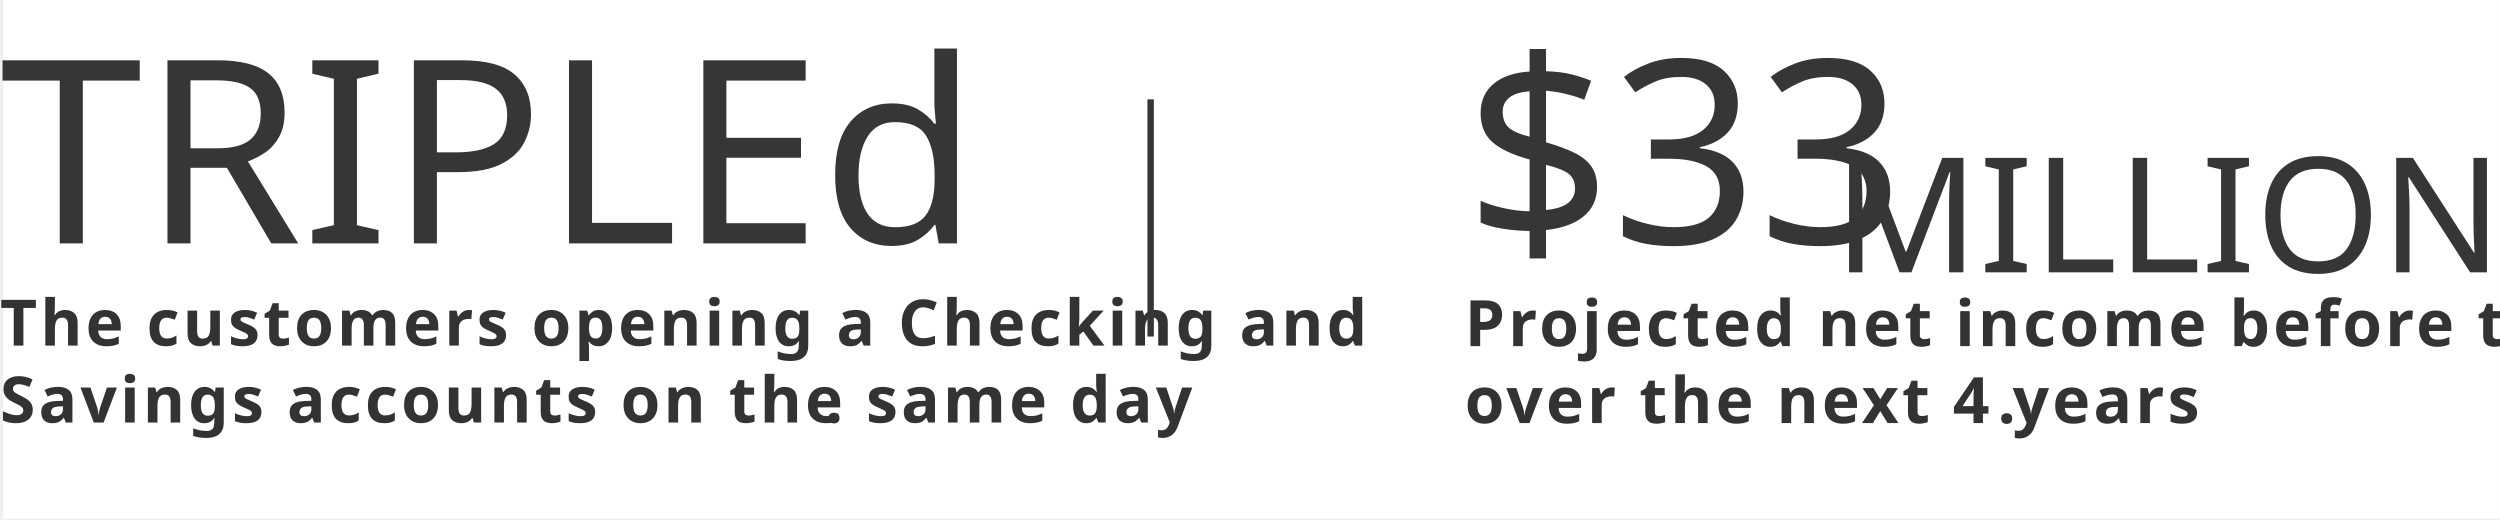
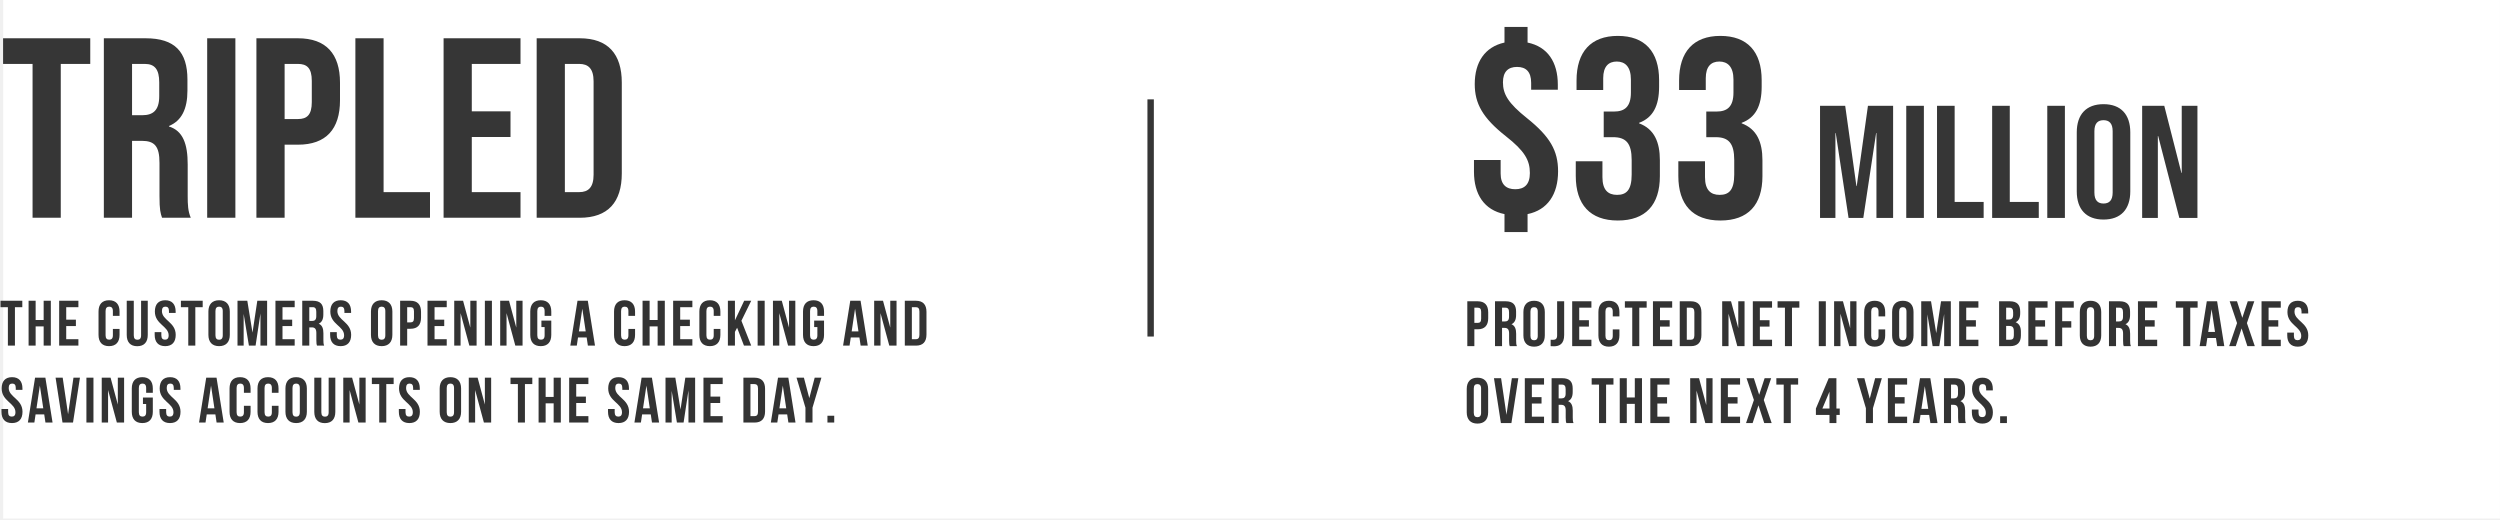
<svg xmlns="http://www.w3.org/2000/svg" width="780px" height="162px" viewBox="0 0 780 162" version="1.1">
  <defs />
  <g id="Portfolio" stroke="none" stroke-width="1" fill="none" fill-rule="evenodd">
    <g id="AO_PavingPaths" transform="translate(-329, -12336)">
      <g id="Image-/-MPA_Value" transform="translate(329, 12336)">
        <rect id="Rectangle-10" fill="#FFFFFF" x="0.999" y="0" width="778.989" height="161.79" />
-         <text id="The-customers-openin" font-family="BebasNeueBold, Bebas Neue" font-size="20" font-weight="bold" letter-spacing="1" fill="#333333">
-           <tspan x="0" y="107.838">The customers opening a Checking and </tspan>
-           <tspan x="0" y="131.838">Savings accounts on the same day</tspan>
-           <tspan x="257.36" y="131.838">.</tspan>
-         </text>
+         <path d="M0.16,95.838 L0.16,93.838 L6.96,93.838 L6.96,95.838 L4.66,95.838 L4.66,107.838 L2.46,107.838 L2.46,95.838 L0.16,95.838 Z M11.12,101.838 L11.12,107.838 L8.92,107.838 L8.92,93.838 L11.12,93.838 L11.12,99.838 L13.62,99.838 L13.62,93.838 L15.86,93.838 L15.86,107.838 L13.62,107.838 L13.62,101.838 L11.12,101.838 Z M20.66,95.838 L20.66,99.738 L23.68,99.738 L23.68,101.738 L20.66,101.738 L20.66,105.838 L24.46,105.838 L24.46,107.838 L18.46,107.838 L18.46,93.838 L24.46,93.838 L24.46,95.838 L20.66,95.838 Z M35.22,102.618 L37.3,102.618 L37.3,104.478 C37.3,106.718 36.18,107.998 34.02,107.998 C31.86,107.998 30.74,106.718 30.74,104.478 L30.74,97.198 C30.74,94.958 31.86,93.678 34.02,93.678 C36.18,93.678 37.3,94.958 37.3,97.198 L37.3,98.558 L35.22,98.558 L35.22,97.058 C35.22,96.058 34.78,95.678 34.08,95.678 C33.38,95.678 32.94,96.058 32.94,97.058 L32.94,104.618 C32.94,105.618 33.38,105.978 34.08,105.978 C34.78,105.978 35.22,105.618 35.22,104.618 L35.22,102.618 Z M39.54,93.838 L41.74,93.838 L41.74,104.638 C41.74,105.638 42.18,105.998 42.88,105.998 C43.58,105.998 44.02,105.638 44.02,104.638 L44.02,93.838 L46.1,93.838 L46.1,104.498 C46.1,106.738 44.98,108.018 42.82,108.018 C40.66,108.018 39.54,106.738 39.54,104.498 L39.54,93.838 Z M48.32,97.198 C48.32,94.958 49.42,93.678 51.56,93.678 C53.7,93.678 54.8,94.958 54.8,97.198 L54.8,97.638 L52.72,97.638 L52.72,97.058 C52.72,96.058 52.32,95.678 51.62,95.678 C50.92,95.678 50.52,96.058 50.52,97.058 C50.52,99.938 54.82,100.478 54.82,104.478 C54.82,106.718 53.7,107.998 51.54,107.998 C49.38,107.998 48.26,106.718 48.26,104.478 L48.26,103.618 L50.34,103.618 L50.34,104.618 C50.34,105.618 50.78,105.978 51.48,105.978 C52.18,105.978 52.62,105.618 52.62,104.618 C52.62,101.738 48.32,101.198 48.32,97.198 Z M56.44,95.838 L56.44,93.838 L63.24,93.838 L63.24,95.838 L60.94,95.838 L60.94,107.838 L58.74,107.838 L58.74,95.838 L56.44,95.838 Z M67.22,97.058 L67.22,104.618 C67.22,105.618 67.66,105.998 68.36,105.998 C69.06,105.998 69.5,105.618 69.5,104.618 L69.5,97.058 C69.5,96.058 69.06,95.678 68.36,95.678 C67.66,95.678 67.22,96.058 67.22,97.058 Z M65.02,104.478 L65.02,97.198 C65.02,94.958 66.2,93.678 68.36,93.678 C70.52,93.678 71.7,94.958 71.7,97.198 L71.7,104.478 C71.7,106.718 70.52,107.998 68.36,107.998 C66.2,107.998 65.02,106.718 65.02,104.478 Z M77.16,93.838 L78.78,103.778 L80.28,93.838 L83.34,93.838 L83.34,107.838 L81.26,107.838 L81.26,97.798 L79.74,107.838 L77.66,107.838 L76.02,97.938 L76.02,107.838 L74.1,107.838 L74.1,93.838 L77.16,93.838 Z M88.14,95.838 L88.14,99.738 L91.16,99.738 L91.16,101.738 L88.14,101.738 L88.14,105.838 L91.94,105.838 L91.94,107.838 L85.94,107.838 L85.94,93.838 L91.94,93.838 L91.94,95.838 L88.14,95.838 Z M101.14,107.838 L98.9,107.838 C98.78,107.478 98.7,107.258 98.7,106.118 L98.7,103.918 C98.7,102.618 98.26,102.138 97.26,102.138 L96.5,102.138 L96.5,107.838 L94.3,107.838 L94.3,93.838 L97.62,93.838 C99.9,93.838 100.88,94.898 100.88,97.058 L100.88,98.158 C100.88,99.598 100.42,100.538 99.44,100.998 C100.54,101.458 100.9,102.518 100.9,103.978 L100.9,106.138 C100.9,106.818 100.92,107.318 101.14,107.838 Z M97.56,95.838 L96.5,95.838 L96.5,100.138 L97.36,100.138 C98.18,100.138 98.68,99.778 98.68,98.658 L98.68,97.278 C98.68,96.278 98.34,95.838 97.56,95.838 Z M103.06,97.198 C103.06,94.958 104.16,93.678 106.3,93.678 C108.44,93.678 109.54,94.958 109.54,97.198 L109.54,97.638 L107.46,97.638 L107.46,97.058 C107.46,96.058 107.06,95.678 106.36,95.678 C105.66,95.678 105.26,96.058 105.26,97.058 C105.26,99.938 109.56,100.478 109.56,104.478 C109.56,106.718 108.44,107.998 106.28,107.998 C104.12,107.998 103,106.718 103,104.478 L103,103.618 L105.08,103.618 L105.08,104.618 C105.08,105.618 105.52,105.978 106.22,105.978 C106.92,105.978 107.36,105.618 107.36,104.618 C107.36,101.738 103.06,101.198 103.06,97.198 Z M117.94,97.058 L117.94,104.618 C117.94,105.618 118.38,105.998 119.08,105.998 C119.78,105.998 120.22,105.618 120.22,104.618 L120.22,97.058 C120.22,96.058 119.78,95.678 119.08,95.678 C118.38,95.678 117.94,96.058 117.94,97.058 Z M115.74,104.478 L115.74,97.198 C115.74,94.958 116.92,93.678 119.08,93.678 C121.24,93.678 122.42,94.958 122.42,97.198 L122.42,104.478 C122.42,106.718 121.24,107.998 119.08,107.998 C116.92,107.998 115.74,106.718 115.74,104.478 Z M128.08,93.838 C130.28,93.838 131.36,95.058 131.36,97.298 L131.36,99.118 C131.36,101.358 130.28,102.578 128.08,102.578 L127.04,102.578 L127.04,107.838 L124.84,107.838 L124.84,93.838 L128.08,93.838 Z M128.08,95.838 L127.04,95.838 L127.04,100.578 L128.08,100.578 C128.78,100.578 129.16,100.258 129.16,99.258 L129.16,97.158 C129.16,96.158 128.78,95.838 128.08,95.838 Z M135.58,95.838 L135.58,99.738 L138.6,99.738 L138.6,101.738 L135.58,101.738 L135.58,105.838 L139.38,105.838 L139.38,107.838 L133.38,107.838 L133.38,93.838 L139.38,93.838 L139.38,95.838 L135.58,95.838 Z M146.44,107.838 L143.7,97.698 L143.7,107.838 L141.72,107.838 L141.72,93.838 L144.48,93.838 L146.74,102.218 L146.74,93.838 L148.7,93.838 L148.7,107.838 L146.44,107.838 Z M151.28,107.838 L151.28,93.838 L153.48,93.838 L153.48,107.838 L151.28,107.838 Z M160.78,107.838 L158.04,97.698 L158.04,107.838 L156.06,107.838 L156.06,93.838 L158.82,93.838 L161.08,102.218 L161.08,93.838 L163.04,93.838 L163.04,107.838 L160.78,107.838 Z M168.92,102.038 L168.92,100.038 L172,100.038 L172,104.478 C172,106.718 170.88,107.998 168.72,107.998 C166.56,107.998 165.44,106.718 165.44,104.478 L165.44,97.198 C165.44,94.958 166.56,93.678 168.72,93.678 C170.88,93.678 172,94.958 172,97.198 L172,98.558 L169.92,98.558 L169.92,97.058 C169.92,96.058 169.48,95.678 168.78,95.678 C168.08,95.678 167.64,96.058 167.64,97.058 L167.64,104.618 C167.64,105.618 168.08,105.978 168.78,105.978 C169.48,105.978 169.92,105.618 169.92,104.618 L169.92,102.038 L168.92,102.038 Z M183.4,93.838 L185.64,107.838 L183.42,107.838 L183.04,105.298 L180.34,105.298 L179.96,107.838 L177.94,107.838 L180.18,93.838 L183.4,93.838 Z M181.68,96.318 L180.62,103.398 L182.74,103.398 L181.68,96.318 Z M196.06,102.618 L198.14,102.618 L198.14,104.478 C198.14,106.718 197.02,107.998 194.86,107.998 C192.7,107.998 191.58,106.718 191.58,104.478 L191.58,97.198 C191.58,94.958 192.7,93.678 194.86,93.678 C197.02,93.678 198.14,94.958 198.14,97.198 L198.14,98.558 L196.06,98.558 L196.06,97.058 C196.06,96.058 195.62,95.678 194.92,95.678 C194.22,95.678 193.78,96.058 193.78,97.058 L193.78,104.618 C193.78,105.618 194.22,105.978 194.92,105.978 C195.62,105.978 196.06,105.618 196.06,104.618 L196.06,102.618 Z M202.68,101.838 L202.68,107.838 L200.48,107.838 L200.48,93.838 L202.68,93.838 L202.68,99.838 L205.18,99.838 L205.18,93.838 L207.42,93.838 L207.42,107.838 L205.18,107.838 L205.18,101.838 L202.68,101.838 Z M212.22,95.838 L212.22,99.738 L215.24,99.738 L215.24,101.738 L212.22,101.738 L212.22,105.838 L216.02,105.838 L216.02,107.838 L210.02,107.838 L210.02,93.838 L216.02,93.838 L216.02,95.838 L212.22,95.838 Z M222.68,102.618 L224.76,102.618 L224.76,104.478 C224.76,106.718 223.64,107.998 221.48,107.998 C219.32,107.998 218.2,106.718 218.2,104.478 L218.2,97.198 C218.2,94.958 219.32,93.678 221.48,93.678 C223.64,93.678 224.76,94.958 224.76,97.198 L224.76,98.558 L222.68,98.558 L222.68,97.058 C222.68,96.058 222.24,95.678 221.54,95.678 C220.84,95.678 220.4,96.058 220.4,97.058 L220.4,104.618 C220.4,105.618 220.84,105.978 221.54,105.978 C222.24,105.978 222.68,105.618 222.68,104.618 L222.68,102.618 Z M232.12,107.838 L229.98,102.258 L229.3,103.538 L229.3,107.838 L227.1,107.838 L227.1,93.838 L229.3,93.838 L229.3,99.938 L232.18,93.838 L234.38,93.838 L231.32,100.078 L234.38,107.838 L232.12,107.838 Z M236.38,107.838 L236.38,93.838 L238.58,93.838 L238.58,107.838 L236.38,107.838 Z M245.88,107.838 L243.14,97.698 L243.14,107.838 L241.16,107.838 L241.16,93.838 L243.92,93.838 L246.18,102.218 L246.18,93.838 L248.14,93.838 L248.14,107.838 L245.88,107.838 Z M254.02,102.038 L254.02,100.038 L257.1,100.038 L257.1,104.478 C257.1,106.718 255.98,107.998 253.82,107.998 C251.66,107.998 250.54,106.718 250.54,104.478 L250.54,97.198 C250.54,94.958 251.66,93.678 253.82,93.678 C255.98,93.678 257.1,94.958 257.1,97.198 L257.1,98.558 L255.02,98.558 L255.02,97.058 C255.02,96.058 254.58,95.678 253.88,95.678 C253.18,95.678 252.74,96.058 252.74,97.058 L252.74,104.618 C252.74,105.618 253.18,105.978 253.88,105.978 C254.58,105.978 255.02,105.618 255.02,104.618 L255.02,102.038 L254.02,102.038 Z M268.5,93.838 L270.74,107.838 L268.52,107.838 L268.14,105.298 L265.44,105.298 L265.06,107.838 L263.04,107.838 L265.28,93.838 L268.5,93.838 Z M266.78,96.318 L265.72,103.398 L267.84,103.398 L266.78,96.318 Z M277.46,107.838 L274.72,97.698 L274.72,107.838 L272.74,107.838 L272.74,93.838 L275.5,93.838 L277.76,102.218 L277.76,93.838 L279.72,93.838 L279.72,107.838 L277.46,107.838 Z M282.3,107.838 L282.3,93.838 L285.78,93.838 C287.98,93.838 289.06,95.058 289.06,97.298 L289.06,104.378 C289.06,106.618 287.98,107.838 285.78,107.838 L282.3,107.838 Z M285.74,95.838 L284.5,95.838 L284.5,105.838 L285.74,105.838 C286.44,105.838 286.86,105.478 286.86,104.478 L286.86,97.198 C286.86,96.198 286.44,95.838 285.74,95.838 Z M0.52,121.198 C0.52,118.958 1.62,117.678 3.76,117.678 C5.9,117.678 7,118.958 7,121.198 L7,121.638 L4.92,121.638 L4.92,121.058 C4.92,120.058 4.52,119.678 3.82,119.678 C3.12,119.678 2.72,120.058 2.72,121.058 C2.72,123.938 7.02,124.478 7.02,128.478 C7.02,130.718 5.9,131.998 3.74,131.998 C1.58,131.998 0.46,130.718 0.46,128.478 L0.46,127.618 L2.54,127.618 L2.54,128.618 C2.54,129.618 2.98,129.978 3.68,129.978 C4.38,129.978 4.82,129.618 4.82,128.618 C4.82,125.738 0.52,125.198 0.52,121.198 Z M14.16,117.838 L16.4,131.838 L14.18,131.838 L13.8,129.298 L11.1,129.298 L10.72,131.838 L8.7,131.838 L10.94,117.838 L14.16,117.838 Z M12.44,120.318 L11.38,127.398 L13.5,127.398 L12.44,120.318 Z M19.56,117.838 L21.24,129.258 L22.92,117.838 L24.94,117.838 L22.78,131.838 L19.5,131.838 L17.34,117.838 L19.56,117.838 Z M26.96,131.838 L26.96,117.838 L29.16,117.838 L29.16,131.838 L26.96,131.838 Z M36.46,131.838 L33.72,121.698 L33.72,131.838 L31.74,131.838 L31.74,117.838 L34.5,117.838 L36.76,126.218 L36.76,117.838 L38.72,117.838 L38.72,131.838 L36.46,131.838 Z M44.6,126.038 L44.6,124.038 L47.68,124.038 L47.68,128.478 C47.68,130.718 46.56,131.998 44.4,131.998 C42.24,131.998 41.12,130.718 41.12,128.478 L41.12,121.198 C41.12,118.958 42.24,117.678 44.4,117.678 C46.56,117.678 47.68,118.958 47.68,121.198 L47.68,122.558 L45.6,122.558 L45.6,121.058 C45.6,120.058 45.16,119.678 44.46,119.678 C43.76,119.678 43.32,120.058 43.32,121.058 L43.32,128.618 C43.32,129.618 43.76,129.978 44.46,129.978 C45.16,129.978 45.6,129.618 45.6,128.618 L45.6,126.038 L44.6,126.038 Z M49.82,121.198 C49.82,118.958 50.92,117.678 53.06,117.678 C55.2,117.678 56.3,118.958 56.3,121.198 L56.3,121.638 L54.22,121.638 L54.22,121.058 C54.22,120.058 53.82,119.678 53.12,119.678 C52.42,119.678 52.02,120.058 52.02,121.058 C52.02,123.938 56.32,124.478 56.32,128.478 C56.32,130.718 55.2,131.998 53.04,131.998 C50.88,131.998 49.76,130.718 49.76,128.478 L49.76,127.618 L51.84,127.618 L51.84,128.618 C51.84,129.618 52.28,129.978 52.98,129.978 C53.68,129.978 54.12,129.618 54.12,128.618 C54.12,125.738 49.82,125.198 49.82,121.198 Z M67.56,117.838 L69.8,131.838 L67.58,131.838 L67.2,129.298 L64.5,129.298 L64.12,131.838 L62.1,131.838 L64.34,117.838 L67.56,117.838 Z M65.84,120.318 L64.78,127.398 L66.9,127.398 L65.84,120.318 Z M76.1,126.618 L78.18,126.618 L78.18,128.478 C78.18,130.718 77.06,131.998 74.9,131.998 C72.74,131.998 71.62,130.718 71.62,128.478 L71.62,121.198 C71.62,118.958 72.74,117.678 74.9,117.678 C77.06,117.678 78.18,118.958 78.18,121.198 L78.18,122.558 L76.1,122.558 L76.1,121.058 C76.1,120.058 75.66,119.678 74.96,119.678 C74.26,119.678 73.82,120.058 73.82,121.058 L73.82,128.618 C73.82,129.618 74.26,129.978 74.96,129.978 C75.66,129.978 76.1,129.618 76.1,128.618 L76.1,126.618 Z M84.82,126.618 L86.9,126.618 L86.9,128.478 C86.9,130.718 85.78,131.998 83.62,131.998 C81.46,131.998 80.34,130.718 80.34,128.478 L80.34,121.198 C80.34,118.958 81.46,117.678 83.62,117.678 C85.78,117.678 86.9,118.958 86.9,121.198 L86.9,122.558 L84.82,122.558 L84.82,121.058 C84.82,120.058 84.38,119.678 83.68,119.678 C82.98,119.678 82.54,120.058 82.54,121.058 L82.54,128.618 C82.54,129.618 82.98,129.978 83.68,129.978 C84.38,129.978 84.82,129.618 84.82,128.618 L84.82,126.618 Z M91.26,121.058 L91.26,128.618 C91.26,129.618 91.7,129.998 92.4,129.998 C93.1,129.998 93.54,129.618 93.54,128.618 L93.54,121.058 C93.54,120.058 93.1,119.678 92.4,119.678 C91.7,119.678 91.26,120.058 91.26,121.058 Z M89.06,128.478 L89.06,121.198 C89.06,118.958 90.24,117.678 92.4,117.678 C94.56,117.678 95.74,118.958 95.74,121.198 L95.74,128.478 C95.74,130.718 94.56,131.998 92.4,131.998 C90.24,131.998 89.06,130.718 89.06,128.478 Z M98.06,117.838 L100.26,117.838 L100.26,128.638 C100.26,129.638 100.7,129.998 101.4,129.998 C102.1,129.998 102.54,129.638 102.54,128.638 L102.54,117.838 L104.62,117.838 L104.62,128.498 C104.62,130.738 103.5,132.018 101.34,132.018 C99.18,132.018 98.06,130.738 98.06,128.498 L98.06,117.838 Z M111.82,131.838 L109.08,121.698 L109.08,131.838 L107.1,131.838 L107.1,117.838 L109.86,117.838 L112.12,126.218 L112.12,117.838 L114.08,117.838 L114.08,131.838 L111.82,131.838 Z M116.02,119.838 L116.02,117.838 L122.82,117.838 L122.82,119.838 L120.52,119.838 L120.52,131.838 L118.32,131.838 L118.32,119.838 L116.02,119.838 Z M124.5,121.198 C124.5,118.958 125.6,117.678 127.74,117.678 C129.88,117.678 130.98,118.958 130.98,121.198 L130.98,121.638 L128.9,121.638 L128.9,121.058 C128.9,120.058 128.5,119.678 127.8,119.678 C127.1,119.678 126.7,120.058 126.7,121.058 C126.7,123.938 131,124.478 131,128.478 C131,130.718 129.88,131.998 127.72,131.998 C125.56,131.998 124.44,130.718 124.44,128.478 L124.44,127.618 L126.52,127.618 L126.52,128.618 C126.52,129.618 126.96,129.978 127.66,129.978 C128.36,129.978 128.8,129.618 128.8,128.618 C128.8,125.738 124.5,125.198 124.5,121.198 Z M139.38,121.058 L139.38,128.618 C139.38,129.618 139.82,129.998 140.52,129.998 C141.22,129.998 141.66,129.618 141.66,128.618 L141.66,121.058 C141.66,120.058 141.22,119.678 140.52,119.678 C139.82,119.678 139.38,120.058 139.38,121.058 Z M137.18,128.478 L137.18,121.198 C137.18,118.958 138.36,117.678 140.52,117.678 C142.68,117.678 143.86,118.958 143.86,121.198 L143.86,128.478 C143.86,130.718 142.68,131.998 140.52,131.998 C138.36,131.998 137.18,130.718 137.18,128.478 Z M150.98,131.838 L148.24,121.698 L148.24,131.838 L146.26,131.838 L146.26,117.838 L149.02,117.838 L151.28,126.218 L151.28,117.838 L153.24,117.838 L153.24,131.838 L150.98,131.838 Z M159.28,119.838 L159.28,117.838 L166.08,117.838 L166.08,119.838 L163.78,119.838 L163.78,131.838 L161.58,131.838 L161.58,119.838 L159.28,119.838 Z M170.24,125.838 L170.24,131.838 L168.04,131.838 L168.04,117.838 L170.24,117.838 L170.24,123.838 L172.74,123.838 L172.74,117.838 L174.98,117.838 L174.98,131.838 L172.74,131.838 L172.74,125.838 L170.24,125.838 Z M179.78,119.838 L179.78,123.738 L182.8,123.738 L182.8,125.738 L179.78,125.738 L179.78,129.838 L183.58,129.838 L183.58,131.838 L177.58,131.838 L177.58,117.838 L183.58,117.838 L183.58,119.838 L179.78,119.838 Z M189.76,121.198 C189.76,118.958 190.86,117.678 193,117.678 C195.14,117.678 196.24,118.958 196.24,121.198 L196.24,121.638 L194.16,121.638 L194.16,121.058 C194.16,120.058 193.76,119.678 193.06,119.678 C192.36,119.678 191.96,120.058 191.96,121.058 C191.96,123.938 196.26,124.478 196.26,128.478 C196.26,130.718 195.14,131.998 192.98,131.998 C190.82,131.998 189.7,130.718 189.7,128.478 L189.7,127.618 L191.78,127.618 L191.78,128.618 C191.78,129.618 192.22,129.978 192.92,129.978 C193.62,129.978 194.06,129.618 194.06,128.618 C194.06,125.738 189.76,125.198 189.76,121.198 Z M203.4,117.838 L205.64,131.838 L203.42,131.838 L203.04,129.298 L200.34,129.298 L199.96,131.838 L197.94,131.838 L200.18,117.838 L203.4,117.838 Z M201.68,120.318 L200.62,127.398 L202.74,127.398 L201.68,120.318 Z M210.7,117.838 L212.32,127.778 L213.82,117.838 L216.88,117.838 L216.88,131.838 L214.8,131.838 L214.8,121.798 L213.28,131.838 L211.2,131.838 L209.56,121.938 L209.56,131.838 L207.64,131.838 L207.64,117.838 L210.7,117.838 Z M221.68,119.838 L221.68,123.738 L224.7,123.738 L224.7,125.738 L221.68,125.738 L221.68,129.838 L225.48,129.838 L225.48,131.838 L219.48,131.838 L219.48,117.838 L225.48,117.838 L225.48,119.838 L221.68,119.838 Z M231.94,131.838 L231.94,117.838 L235.42,117.838 C237.62,117.838 238.7,119.058 238.7,121.298 L238.7,128.378 C238.7,130.618 237.62,131.838 235.42,131.838 L231.94,131.838 Z M235.38,119.838 L234.14,119.838 L234.14,129.838 L235.38,129.838 C236.08,129.838 236.5,129.478 236.5,128.478 L236.5,121.198 C236.5,120.198 236.08,119.838 235.38,119.838 Z M245.96,117.838 L248.2,131.838 L245.98,131.838 L245.6,129.298 L242.9,129.298 L242.52,131.838 L240.5,131.838 L242.74,117.838 L245.96,117.838 Z M244.24,120.318 L243.18,127.398 L245.3,127.398 L244.24,120.318 Z M251.3,131.838 L251.3,127.198 L248.52,117.838 L250.82,117.838 L252.5,124.218 L254.18,117.838 L256.28,117.838 L253.5,127.198 L253.5,131.838 L251.3,131.838 Z M258.16,129.718 L260.28,129.718 L260.28,131.838 L258.16,131.838 L258.16,129.718 Z" id="The-customers-openin" fill="#333333" />
        <rect id="Rectangle-19" fill="#363636" x="358" y="31" width="2" height="74" />
-         <text id="TRIPLEd" font-family="BebasNeue-Regular, Bebas Neue" font-size="80" font-weight="normal" line-spacing="80" fill="#363636">
-           <tspan x="0" y="75.943">TRIPLEd</tspan>
-         </text>
-         <text id="Projected-net-income" font-family="BebasNeueBold, Bebas Neue" font-size="20" font-weight="bold" letter-spacing="1" fill="#333333">
-           <tspan x="457" y="108">Projected net income before taxes </tspan>
-           <tspan x="457" y="132">over the next 4 years</tspan>
-           <tspan x="623.24" y="132">.</tspan>
-         </text>
-         <text id="$33-MILLION" font-family="BebasNeue-Regular, Bebas Neue" font-size="80" font-weight="normal" line-spacing="80" fill="#363636">
-           <tspan x="457" y="76">$33 </tspan>
-           <tspan x="572.07" y="84.96" font-size="50">MILLION</tspan>
-         </text>
+         <path d="M10.16,67.943 L10.16,19.943 L0.96,19.943 L0.96,11.943 L28.16,11.943 L28.16,19.943 L18.96,19.943 L18.96,67.943 L10.16,67.943 Z M32.4,67.943 L32.4,11.943 L45.44,11.943 C54.56,11.943 58.48,16.183 58.48,24.823 L58.48,28.263 C58.48,34.023 56.64,37.703 52.72,39.303 L52.72,39.463 C57.12,40.823 58.56,44.983 58.56,51.303 L58.56,61.143 C58.56,63.863 58.64,65.863 59.52,67.943 L50.56,67.943 C50.08,66.503 49.76,65.623 49.76,61.063 L49.76,50.823 C49.76,45.623 48.24,43.943 44.24,43.943 L41.2,43.943 L41.2,67.943 L32.4,67.943 Z M41.2,35.943 L44.4,35.943 C47.68,35.943 49.68,34.503 49.68,30.023 L49.68,25.703 C49.68,21.703 48.32,19.943 45.2,19.943 L41.2,19.943 L41.2,35.943 Z M64.64,67.943 L64.64,11.943 L73.44,11.943 L73.44,67.943 L64.64,67.943 Z M80,67.943 L80,11.943 L92.96,11.943 C101.76,11.943 106.08,16.823 106.08,25.783 L106.08,31.303 C106.08,40.263 101.76,45.143 92.96,45.143 L88.8,45.143 L88.8,67.943 L80,67.943 Z M88.8,37.143 L92.96,37.143 C95.76,37.143 97.28,35.863 97.28,31.863 L97.28,25.223 C97.28,21.223 95.76,19.943 92.96,19.943 L88.8,19.943 L88.8,37.143 Z M110.88,67.943 L110.88,11.943 L119.68,11.943 L119.68,59.943 L134.16,59.943 L134.16,67.943 L110.88,67.943 Z M138.4,67.943 L138.4,11.943 L162.4,11.943 L162.4,19.943 L147.2,19.943 L147.2,34.743 L159.28,34.743 L159.28,42.743 L147.2,42.743 L147.2,59.943 L162.4,59.943 L162.4,67.943 L138.4,67.943 Z M167.44,67.943 L167.44,11.943 L180.88,11.943 C189.68,11.943 194,16.823 194,25.783 L194,54.103 C194,63.063 189.68,67.943 180.88,67.943 L167.44,67.943 Z M176.24,59.943 L180.72,59.943 C183.52,59.943 185.2,58.503 185.2,54.503 L185.2,25.383 C185.2,21.383 183.52,19.943 180.72,19.943 L176.24,19.943 L176.24,59.943 Z" id="TRIPLEd" fill="#363636" />
+         <path d="M461.04,94 C463.24,94 464.32,95.22 464.32,97.46 L464.32,99.28 C464.32,101.52 463.24,102.74 461.04,102.74 L460,102.74 L460,108 L457.8,108 L457.8,94 L461.04,94 Z M461.04,96 L460,96 L460,100.74 L461.04,100.74 C461.74,100.74 462.12,100.42 462.12,99.42 L462.12,97.32 C462.12,96.32 461.74,96 461.04,96 Z M473.28,108 L471.04,108 C470.92,107.64 470.84,107.42 470.84,106.28 L470.84,104.08 C470.84,102.78 470.4,102.3 469.4,102.3 L468.64,102.3 L468.64,108 L466.44,108 L466.44,94 L469.76,94 C472.04,94 473.02,95.06 473.02,97.22 L473.02,98.32 C473.02,99.76 472.56,100.7 471.58,101.16 C472.68,101.62 473.04,102.68 473.04,104.14 L473.04,106.3 C473.04,106.98 473.06,107.48 473.28,108 Z M469.7,96 L468.64,96 L468.64,100.3 L469.5,100.3 C470.32,100.3 470.82,99.94 470.82,98.82 L470.82,97.44 C470.82,96.44 470.48,96 469.7,96 Z M477.5,97.22 L477.5,104.78 C477.5,105.78 477.94,106.16 478.64,106.16 C479.34,106.16 479.78,105.78 479.78,104.78 L479.78,97.22 C479.78,96.22 479.34,95.84 478.64,95.84 C477.94,95.84 477.5,96.22 477.5,97.22 Z M475.3,104.64 L475.3,97.36 C475.3,95.12 476.48,93.84 478.64,93.84 C480.8,93.84 481.98,95.12 481.98,97.36 L481.98,104.64 C481.98,106.88 480.8,108.16 478.64,108.16 C476.48,108.16 475.3,106.88 475.3,104.64 Z M483.8,108 L483.8,106 C484.04,106.02 484.32,106.02 484.56,106.02 C485.26,106.02 485.82,105.76 485.82,104.68 L485.82,94 L488.02,94 L488.02,104.52 C488.02,107.32 486.52,108.04 484.86,108.04 C484.46,108.04 484.16,108.04 483.8,108 Z M492.72,96 L492.72,99.9 L495.74,99.9 L495.74,101.9 L492.72,101.9 L492.72,106 L496.52,106 L496.52,108 L490.52,108 L490.52,94 L496.52,94 L496.52,96 L492.72,96 Z M503.18,102.78 L505.26,102.78 L505.26,104.64 C505.26,106.88 504.14,108.16 501.98,108.16 C499.82,108.16 498.7,106.88 498.7,104.64 L498.7,97.36 C498.7,95.12 499.82,93.84 501.98,93.84 C504.14,93.84 505.26,95.12 505.26,97.36 L505.26,98.72 L503.18,98.72 L503.18,97.22 C503.18,96.22 502.74,95.84 502.04,95.84 C501.34,95.84 500.9,96.22 500.9,97.22 L500.9,104.78 C500.9,105.78 501.34,106.14 502.04,106.14 C502.74,106.14 503.18,105.78 503.18,104.78 L503.18,102.78 Z M506.96,96 L506.96,94 L513.76,94 L513.76,96 L511.46,96 L511.46,108 L509.26,108 L509.26,96 L506.96,96 Z M517.92,96 L517.92,99.9 L520.94,99.9 L520.94,101.9 L517.92,101.9 L517.92,106 L521.72,106 L521.72,108 L515.72,108 L515.72,94 L521.72,94 L521.72,96 L517.92,96 Z M524.08,108 L524.08,94 L527.56,94 C529.76,94 530.84,95.22 530.84,97.46 L530.84,104.54 C530.84,106.78 529.76,108 527.56,108 L524.08,108 Z M527.52,96 L526.28,96 L526.28,106 L527.52,106 C528.22,106 528.64,105.64 528.64,104.64 L528.64,97.36 C528.64,96.36 528.22,96 527.52,96 Z M542.04,108 L539.3,97.86 L539.3,108 L537.32,108 L537.32,94 L540.08,94 L542.34,102.38 L542.34,94 L544.3,94 L544.3,108 L542.04,108 Z M549.08,96 L549.08,99.9 L552.1,99.9 L552.1,101.9 L549.08,101.9 L549.08,106 L552.88,106 L552.88,108 L546.88,108 L546.88,94 L552.88,94 L552.88,96 L549.08,96 Z M554.6,96 L554.6,94 L561.4,94 L561.4,96 L559.1,96 L559.1,108 L556.9,108 L556.9,96 L554.6,96 Z M567.46,108 L567.46,94 L569.66,94 L569.66,108 L567.46,108 Z M576.96,108 L574.22,97.86 L574.22,108 L572.24,108 L572.24,94 L575,94 L577.26,102.38 L577.26,94 L579.22,94 L579.22,108 L576.96,108 Z M586.1,102.78 L588.18,102.78 L588.18,104.64 C588.18,106.88 587.06,108.16 584.9,108.16 C582.74,108.16 581.62,106.88 581.62,104.64 L581.62,97.36 C581.62,95.12 582.74,93.84 584.9,93.84 C587.06,93.84 588.18,95.12 588.18,97.36 L588.18,98.72 L586.1,98.72 L586.1,97.22 C586.1,96.22 585.66,95.84 584.96,95.84 C584.26,95.84 583.82,96.22 583.82,97.22 L583.82,104.78 C583.82,105.78 584.26,106.14 584.96,106.14 C585.66,106.14 586.1,105.78 586.1,104.78 L586.1,102.78 Z M592.54,97.22 L592.54,104.78 C592.54,105.78 592.98,106.16 593.68,106.16 C594.38,106.16 594.82,105.78 594.82,104.78 L594.82,97.22 C594.82,96.22 594.38,95.84 593.68,95.84 C592.98,95.84 592.54,96.22 592.54,97.22 Z M590.34,104.64 L590.34,97.36 C590.34,95.12 591.52,93.84 593.68,93.84 C595.84,93.84 597.02,95.12 597.02,97.36 L597.02,104.64 C597.02,106.88 595.84,108.16 593.68,108.16 C591.52,108.16 590.34,106.88 590.34,104.64 Z M602.48,94 L604.1,103.94 L605.6,94 L608.66,94 L608.66,108 L606.58,108 L606.58,97.96 L605.06,108 L602.98,108 L601.34,98.1 L601.34,108 L599.42,108 L599.42,94 L602.48,94 Z M613.46,96 L613.46,99.9 L616.48,99.9 L616.48,101.9 L613.46,101.9 L613.46,106 L617.26,106 L617.26,108 L611.26,108 L611.26,94 L617.26,94 L617.26,96 L613.46,96 Z M627.04,94 C629.32,94 630.3,95.06 630.3,97.22 L630.3,97.72 C630.3,99.16 629.86,100.08 628.88,100.54 C630.06,101 630.52,102.06 630.52,103.54 L630.52,104.68 C630.52,106.84 629.38,108 627.18,108 L623.72,108 L623.72,94 L627.04,94 Z M626.9,101.7 L625.92,101.7 L625.92,106 L627.18,106 C627.92,106 628.32,105.66 628.32,104.62 L628.32,103.4 C628.32,102.1 627.9,101.7 626.9,101.7 Z M626.98,96 L625.92,96 L625.92,99.7 L626.78,99.7 C627.6,99.7 628.1,99.34 628.1,98.22 L628.1,97.44 C628.1,96.44 627.76,96 626.98,96 Z M635.04,96 L635.04,99.9 L638.06,99.9 L638.06,101.9 L635.04,101.9 L635.04,106 L638.84,106 L638.84,108 L632.84,108 L632.84,94 L638.84,94 L638.84,96 L635.04,96 Z M643.4,96 L643.4,100.22 L646.24,100.22 L646.24,102.22 L643.4,102.22 L643.4,108 L641.2,108 L641.2,94 L647.02,94 L647.02,96 L643.4,96 Z M651.1,97.22 L651.1,104.78 C651.1,105.78 651.54,106.16 652.24,106.16 C652.94,106.16 653.38,105.78 653.38,104.78 L653.38,97.22 C653.38,96.22 652.94,95.84 652.24,95.84 C651.54,95.84 651.1,96.22 651.1,97.22 Z M648.9,104.64 L648.9,97.36 C648.9,95.12 650.08,93.84 652.24,93.84 C654.4,93.84 655.58,95.12 655.58,97.36 L655.58,104.64 C655.58,106.88 654.4,108.16 652.24,108.16 C650.08,108.16 648.9,106.88 648.9,104.64 Z M664.84,108 L662.6,108 C662.48,107.64 662.4,107.42 662.4,106.28 L662.4,104.08 C662.4,102.78 661.96,102.3 660.96,102.3 L660.2,102.3 L660.2,108 L658,108 L658,94 L661.32,94 C663.6,94 664.58,95.06 664.58,97.22 L664.58,98.32 C664.58,99.76 664.12,100.7 663.14,101.16 C664.24,101.62 664.6,102.68 664.6,104.14 L664.6,106.3 C664.6,106.98 664.62,107.48 664.84,108 Z M661.26,96 L660.2,96 L660.2,100.3 L661.06,100.3 C661.88,100.3 662.38,99.94 662.38,98.82 L662.38,97.44 C662.38,96.44 662.04,96 661.26,96 Z M669.24,96 L669.24,99.9 L672.26,99.9 L672.26,101.9 L669.24,101.9 L669.24,106 L673.04,106 L673.04,108 L667.04,108 L667.04,94 L673.04,94 L673.04,96 L669.24,96 Z M678.86,96 L678.86,94 L685.66,94 L685.66,96 L683.36,96 L683.36,108 L681.16,108 L681.16,96 L678.86,96 Z M691.74,94 L693.98,108 L691.76,108 L691.38,105.46 L688.68,105.46 L688.3,108 L686.28,108 L688.52,94 L691.74,94 Z M690.02,96.48 L688.96,103.56 L691.08,103.56 L690.02,96.48 Z M701.3,94 L703.34,94 L701.04,100.8 L703.5,108 L701.18,108 L699.38,102.46 L697.56,108 L695.5,108 L697.96,100.8 L695.66,94 L697.94,94 L699.6,99.16 L701.3,94 Z M707.8,96 L707.8,99.9 L710.82,99.9 L710.82,101.9 L707.8,101.9 L707.8,106 L711.6,106 L711.6,108 L705.6,108 L705.6,94 L711.6,94 L711.6,96 L707.8,96 Z M713.68,97.36 C713.68,95.12 714.78,93.84 716.92,93.84 C719.06,93.84 720.16,95.12 720.16,97.36 L720.16,97.8 L718.08,97.8 L718.08,97.22 C718.08,96.22 717.68,95.84 716.98,95.84 C716.28,95.84 715.88,96.22 715.88,97.22 C715.88,100.1 720.18,100.64 720.18,104.64 C720.18,106.88 719.06,108.16 716.9,108.16 C714.74,108.16 713.62,106.88 713.62,104.64 L713.62,103.78 L715.7,103.78 L715.7,104.78 C715.7,105.78 716.14,106.14 716.84,106.14 C717.54,106.14 717.98,105.78 717.98,104.78 C717.98,101.9 713.68,101.36 713.68,97.36 Z M459.82,121.22 L459.82,128.78 C459.82,129.78 460.26,130.16 460.96,130.16 C461.66,130.16 462.1,129.78 462.1,128.78 L462.1,121.22 C462.1,120.22 461.66,119.84 460.96,119.84 C460.26,119.84 459.82,120.22 459.82,121.22 Z M457.62,128.64 L457.62,121.36 C457.62,119.12 458.8,117.84 460.96,117.84 C463.12,117.84 464.3,119.12 464.3,121.36 L464.3,128.64 C464.3,130.88 463.12,132.16 460.96,132.16 C458.8,132.16 457.62,130.88 457.62,128.64 Z M468.34,118 L470.02,129.42 L471.7,118 L473.72,118 L471.56,132 L468.28,132 L466.12,118 L468.34,118 Z M477.94,120 L477.94,123.9 L480.96,123.9 L480.96,125.9 L477.94,125.9 L477.94,130 L481.74,130 L481.74,132 L475.74,132 L475.74,118 L481.74,118 L481.74,120 L477.94,120 Z M490.94,132 L488.7,132 C488.58,131.64 488.5,131.42 488.5,130.28 L488.5,128.08 C488.5,126.78 488.06,126.3 487.06,126.3 L486.3,126.3 L486.3,132 L484.1,132 L484.1,118 L487.42,118 C489.7,118 490.68,119.06 490.68,121.22 L490.68,122.32 C490.68,123.76 490.22,124.7 489.24,125.16 C490.34,125.62 490.7,126.68 490.7,128.14 L490.7,130.3 C490.7,130.98 490.72,131.48 490.94,132 Z M487.36,120 L486.3,120 L486.3,124.3 L487.16,124.3 C487.98,124.3 488.48,123.94 488.48,122.82 L488.48,121.44 C488.48,120.44 488.14,120 487.36,120 Z M496.6,120 L496.6,118 L503.4,118 L503.4,120 L501.1,120 L501.1,132 L498.9,132 L498.9,120 L496.6,120 Z M507.56,126 L507.56,132 L505.36,132 L505.36,118 L507.56,118 L507.56,124 L510.06,124 L510.06,118 L512.3,118 L512.3,132 L510.06,132 L510.06,126 L507.56,126 Z M517.1,120 L517.1,123.9 L520.12,123.9 L520.12,125.9 L517.1,125.9 L517.1,130 L520.9,130 L520.9,132 L514.9,132 L514.9,118 L520.9,118 L520.9,120 L517.1,120 Z M532.06,132 L529.32,121.86 L529.32,132 L527.34,132 L527.34,118 L530.1,118 L532.36,126.38 L532.36,118 L534.32,118 L534.32,132 L532.06,132 Z M539.1,120 L539.1,123.9 L542.12,123.9 L542.12,125.9 L539.1,125.9 L539.1,130 L542.9,130 L542.9,132 L536.9,132 L536.9,118 L542.9,118 L542.9,120 L539.1,120 Z M550.56,118 L552.6,118 L550.3,124.8 L552.76,132 L550.44,132 L548.64,126.46 L546.82,132 L544.76,132 L547.22,124.8 L544.92,118 L547.2,118 L548.86,123.16 L550.56,118 Z M554.22,120 L554.22,118 L561.02,118 L561.02,120 L558.72,120 L558.72,132 L556.52,132 L556.52,120 L554.22,120 Z M566.56,129.46 L566.56,127.46 L570.56,118 L572.96,118 L572.96,127.46 L574,127.46 L574,129.46 L572.96,129.46 L572.96,132 L570.8,132 L570.8,129.46 L566.56,129.46 Z M568.58,127.46 L570.8,127.46 L570.8,122.2 L568.58,127.46 Z M582.16,132 L582.16,127.36 L579.38,118 L581.68,118 L583.36,124.38 L585.04,118 L587.14,118 L584.36,127.36 L584.36,132 L582.16,132 Z M591.22,120 L591.22,123.9 L594.24,123.9 L594.24,125.9 L591.22,125.9 L591.22,130 L595.02,130 L595.02,132 L589.02,132 L589.02,118 L595.02,118 L595.02,120 L591.22,120 Z M602.26,118 L604.5,132 L602.28,132 L601.9,129.46 L599.2,129.46 L598.82,132 L596.8,132 L599.04,118 L602.26,118 Z M600.54,120.48 L599.48,127.56 L601.6,127.56 L600.54,120.48 Z M613.36,132 L611.12,132 C611,131.64 610.92,131.42 610.92,130.28 L610.92,128.08 C610.92,126.78 610.48,126.3 609.48,126.3 L608.72,126.3 L608.72,132 L606.52,132 L606.52,118 L609.84,118 C612.12,118 613.1,119.06 613.1,121.22 L613.1,122.32 C613.1,123.76 612.64,124.7 611.66,125.16 C612.76,125.62 613.12,126.68 613.12,128.14 L613.12,130.3 C613.12,130.98 613.14,131.48 613.36,132 Z M609.78,120 L608.72,120 L608.72,124.3 L609.58,124.3 C610.4,124.3 610.9,123.94 610.9,122.82 L610.9,121.44 C610.9,120.44 610.56,120 609.78,120 Z M615.28,121.36 C615.28,119.12 616.38,117.84 618.52,117.84 C620.66,117.84 621.76,119.12 621.76,121.36 L621.76,121.8 L619.68,121.8 L619.68,121.22 C619.68,120.22 619.28,119.84 618.58,119.84 C617.88,119.84 617.48,120.22 617.48,121.22 C617.48,124.1 621.78,124.64 621.78,128.64 C621.78,130.88 620.66,132.16 618.5,132.16 C616.34,132.16 615.22,130.88 615.22,128.64 L615.22,127.78 L617.3,127.78 L617.3,128.78 C617.3,129.78 617.74,130.14 618.44,130.14 C619.14,130.14 619.58,129.78 619.58,128.78 C619.58,125.9 615.28,125.36 615.28,121.36 Z M624.04,129.88 L626.16,129.88 L626.16,132 L624.04,132 L624.04,129.88 Z" id="Projected-net-income" fill="#333333" />
+         <path d="M469.4,72.4 L469.4,66.8 C463.08,65.52 459.88,60.64 459.88,53.6 L459.88,49.92 L468.2,49.92 L468.2,54.16 C468.2,57.6 469.96,59.04 472.76,59.04 C475.56,59.04 477.32,57.6 477.32,54 C477.32,50 475.72,47.12 469.8,42.48 C462.6,36.8 460.12,32.32 460.12,26.24 C460.12,19.44 463.24,14.64 469.4,13.28 L469.4,8.4 L476.6,8.4 L476.6,13.28 C482.84,14.56 486.04,19.36 486.04,26.4 L486.04,28 L477.72,28 L477.72,25.84 C477.72,22.4 476.12,20.88 473.32,20.88 C470.52,20.88 468.92,22.4 468.92,25.68 C468.92,29.36 470.52,32.16 476.44,36.88 C483.64,42.64 486.12,47.04 486.12,53.44 C486.12,60.64 482.84,65.52 476.6,66.8 L476.6,72.4 L469.4,72.4 Z M504.76,68.8 C496.12,68.8 491.64,63.84 491.64,54.88 L491.64,50.32 L499.96,50.32 L499.96,55.28 C499.96,59.28 501.72,60.8 504.52,60.8 C507.32,60.8 509.08,59.44 509.08,54.48 L509.08,49.92 C509.08,44.72 507.32,42.8 503.32,42.8 L500.36,42.8 L500.36,34.8 L503.56,34.8 C506.84,34.8 508.84,33.36 508.84,28.88 L508.84,24.8 C508.84,20.8 507,19.2 504.44,19.2 C501.88,19.2 500.2,20.72 500.2,24.4 L500.2,28.08 L491.88,28.08 L491.88,25.12 C491.88,16.16 496.36,11.2 504.76,11.2 C513.16,11.2 517.64,16.08 517.64,25.04 L517.64,27.04 C517.64,33.04 515.72,36.72 511.4,38.32 L511.4,38.48 C516.12,40.24 517.88,44.32 517.88,50 L517.88,54.96 C517.88,63.92 513.4,68.8 504.76,68.8 Z M536.76,68.8 C528.12,68.8 523.64,63.84 523.64,54.88 L523.64,50.32 L531.96,50.32 L531.96,55.28 C531.96,59.28 533.72,60.8 536.52,60.8 C539.32,60.8 541.08,59.44 541.08,54.48 L541.08,49.92 C541.08,44.72 539.32,42.8 535.32,42.8 L532.36,42.8 L532.36,34.8 L535.56,34.8 C538.84,34.8 540.84,33.36 540.84,28.88 L540.84,24.8 C540.84,20.8 539,19.2 536.44,19.2 C533.88,19.2 532.2,20.72 532.2,24.4 L532.2,28.08 L523.88,28.08 L523.88,25.12 C523.88,16.16 528.36,11.2 536.76,11.2 C545.16,11.2 549.64,16.08 549.64,25.04 L549.64,27.04 C549.64,33.04 547.72,36.72 543.4,38.32 L543.4,38.48 C548.12,40.24 549.88,44.32 549.88,50 L549.88,54.96 C549.88,63.92 545.4,68.8 536.76,68.8 Z M567.85,68 L567.85,33 L575.7,33 L579.2,58.05 L579.3,58.05 L582.8,33 L590.65,33 L590.65,68 L585.45,68 L585.45,41.5 L585.35,41.5 L581.35,68 L576.75,68 L572.75,41.5 L572.65,41.5 L572.65,68 L567.85,68 Z M594.75,68 L594.75,33 L600.25,33 L600.25,68 L594.75,68 Z M604.35,68 L604.35,33 L609.85,33 L609.85,63 L618.9,63 L618.9,68 L604.35,68 Z M621.55,68 L621.55,33 L627.05,33 L627.05,63 L636.1,63 L636.1,68 L621.55,68 Z M638.75,68 L638.75,33 L644.25,33 L644.25,68 L638.75,68 Z M656.3,68.5 C650.9,68.5 647.95,65.3 647.95,59.7 L647.95,41.3 C647.95,35.7 650.9,32.5 656.3,32.5 C661.7,32.5 664.65,35.7 664.65,41.3 L664.65,59.7 C664.65,65.3 661.7,68.5 656.3,68.5 Z M656.3,63.5 C658.05,63.5 659.15,62.55 659.15,60.05 L659.15,40.95 C659.15,38.45 658.05,37.5 656.3,37.5 C654.55,37.5 653.45,38.45 653.45,40.95 L653.45,60.05 C653.45,62.55 654.55,63.5 656.3,63.5 Z M668.35,68 L668.35,33 L675.25,33 L680.6,53.95 L680.7,53.95 L680.7,33 L685.6,33 L685.6,68 L679.95,68 L673.35,42.45 L673.25,42.45 L673.25,68 L668.35,68 Z" id="$33-MILLION" fill="#363636" />
      </g>
    </g>
  </g>
</svg>
